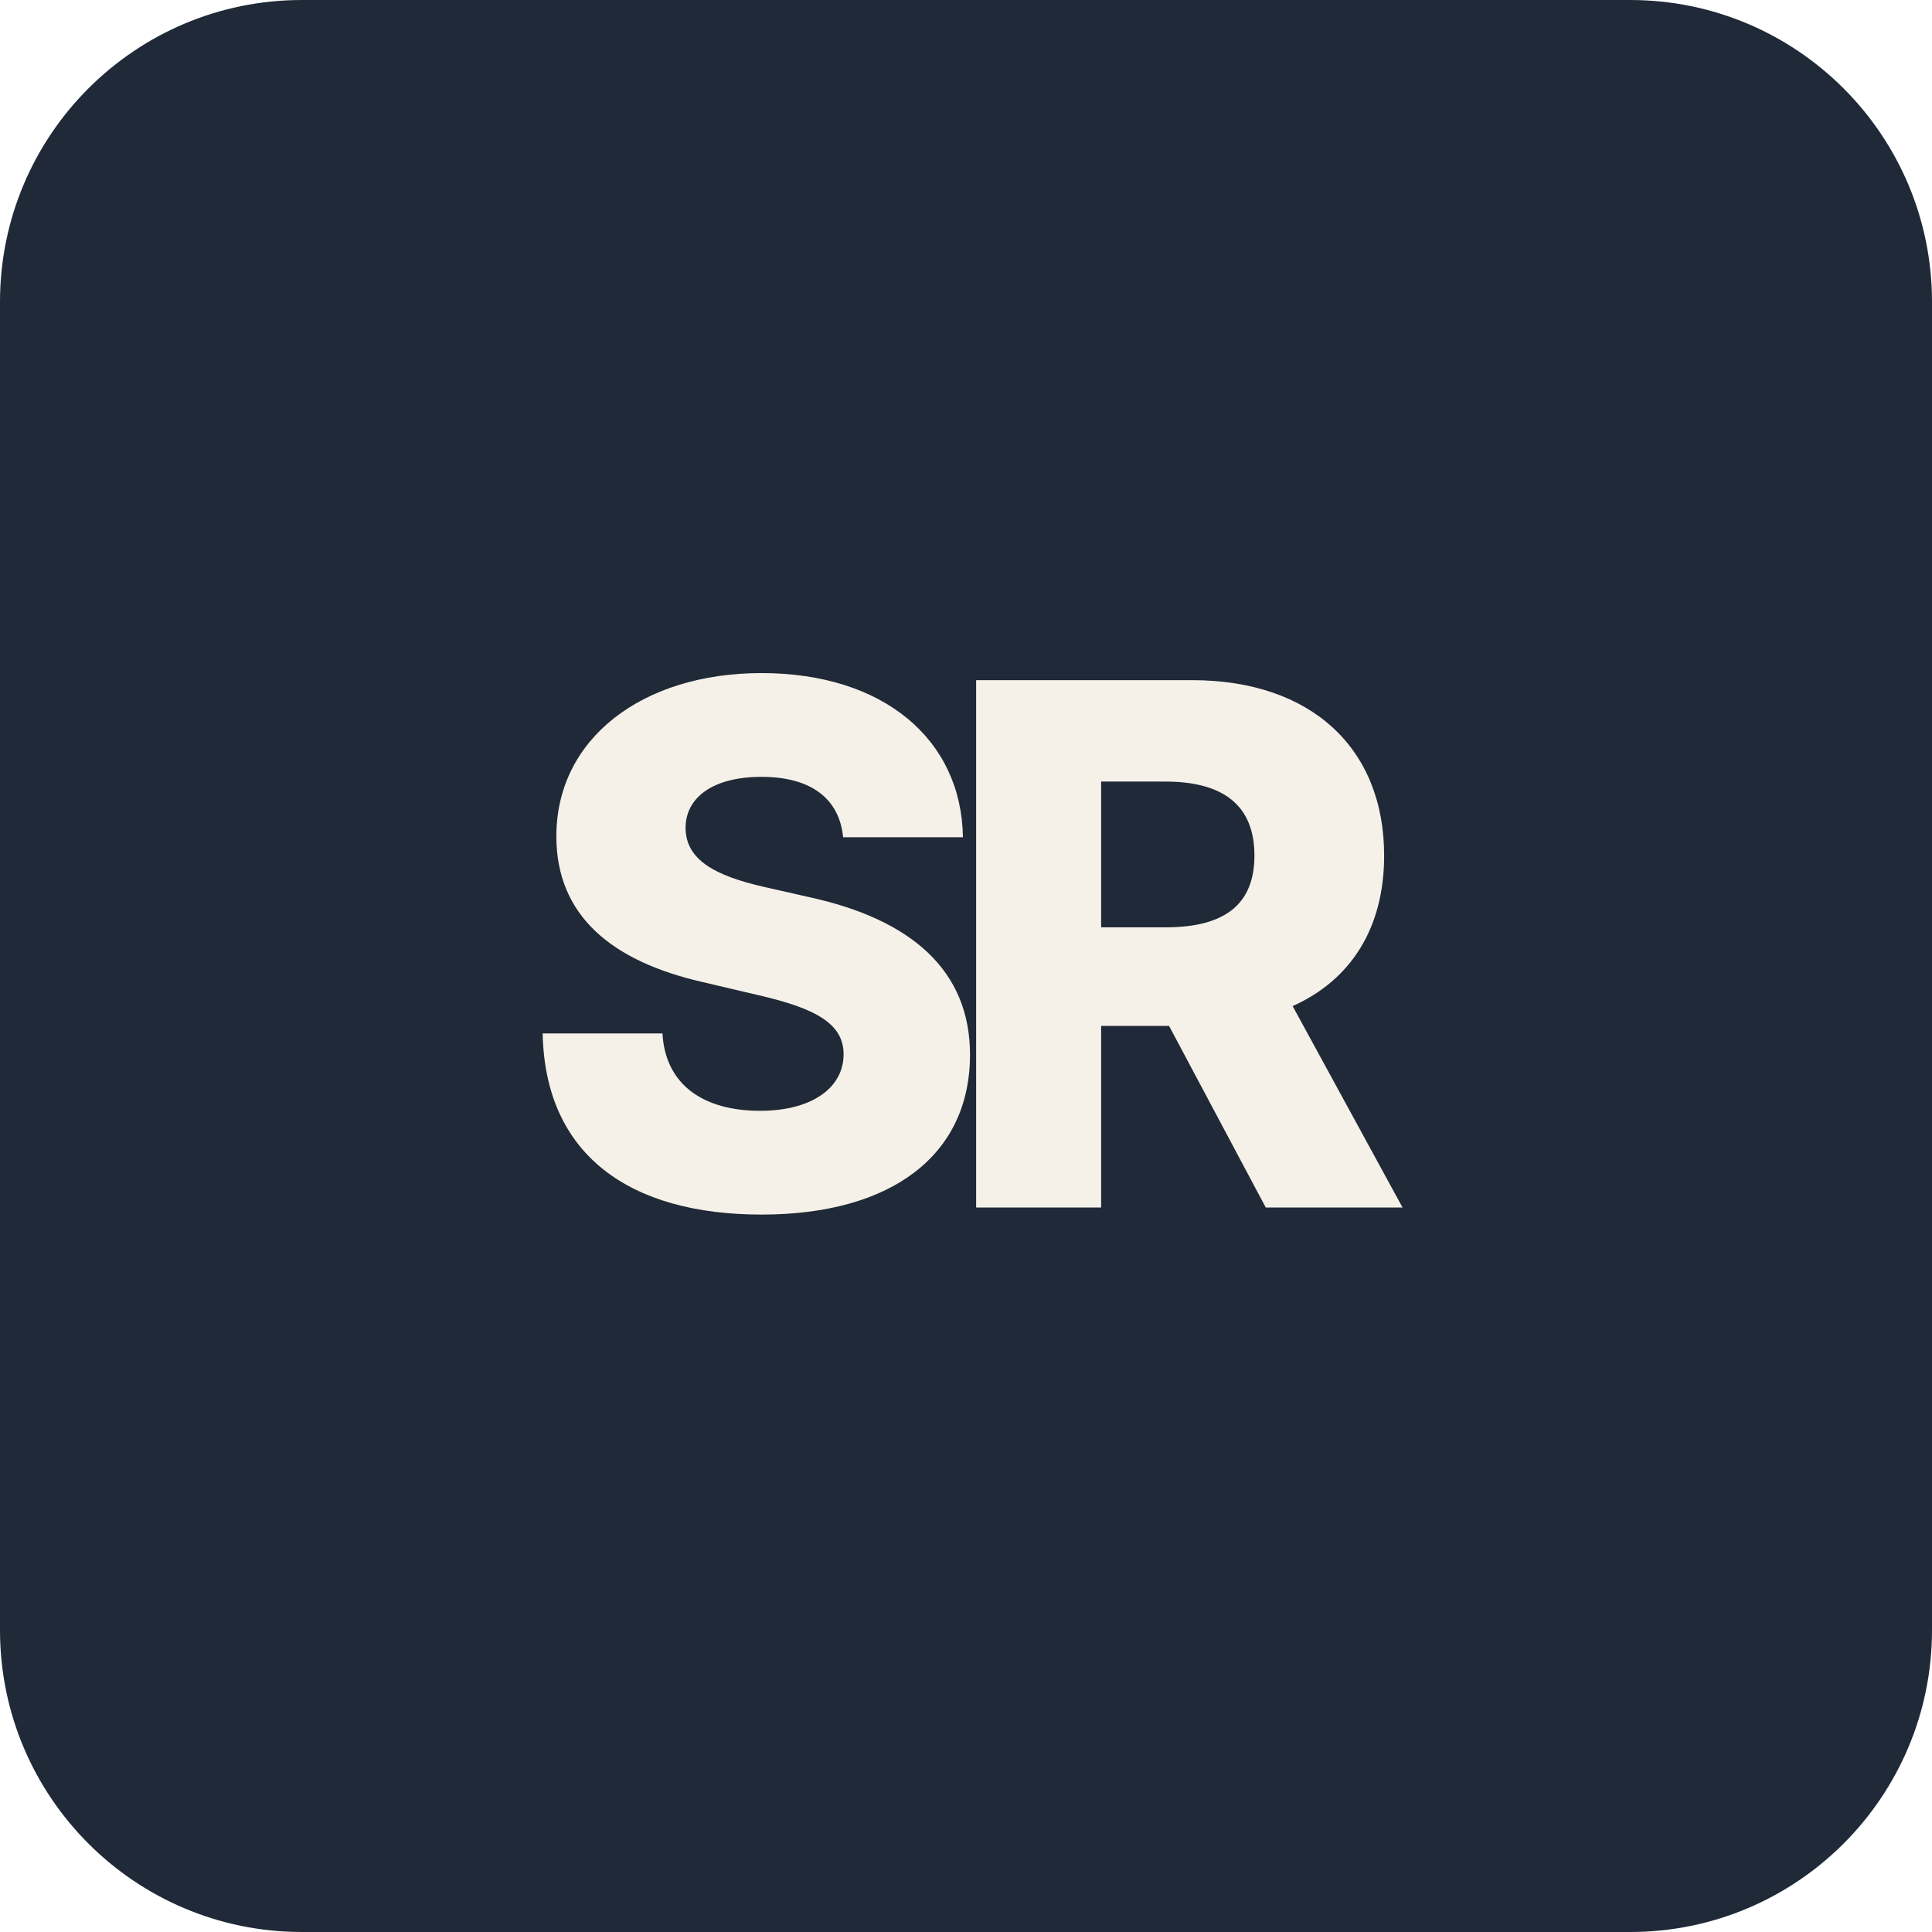
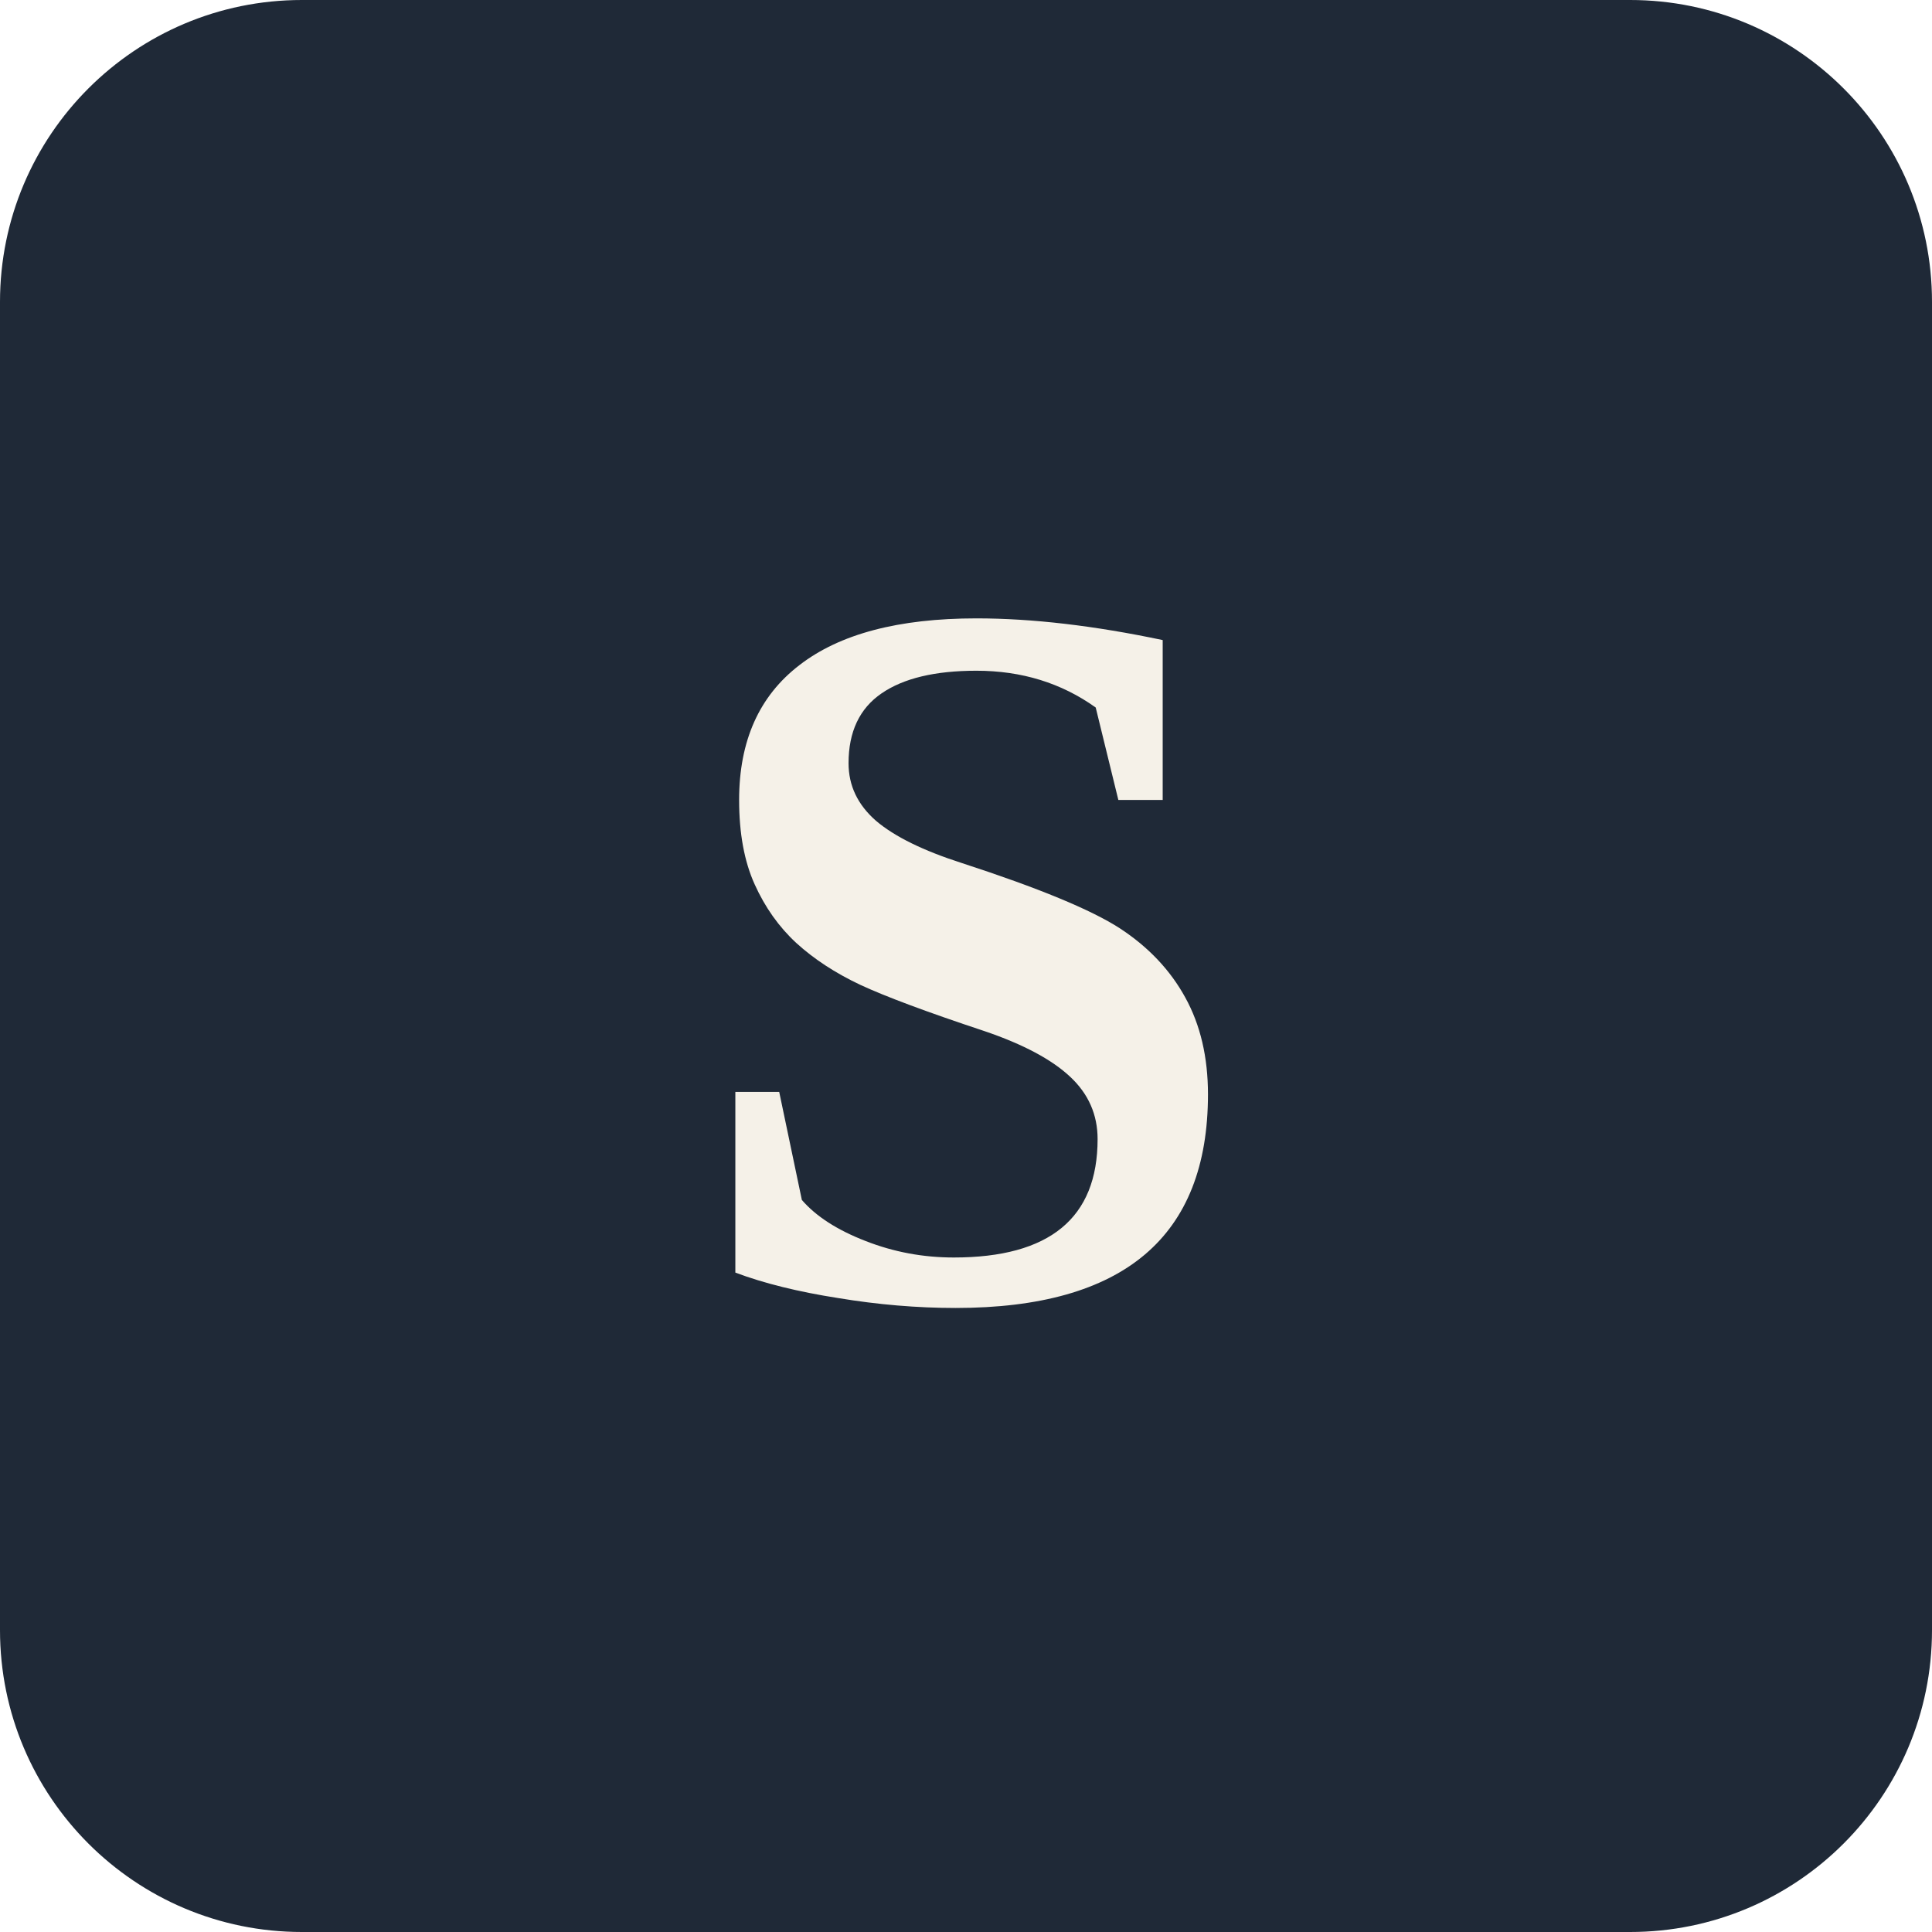
<svg xmlns="http://www.w3.org/2000/svg" viewBox="0 0 64 64">
  <rect width="64" height="64" rx="10" fill="#1F2937" />
-   <text x="32" y="40" text-anchor="middle" font-family="Inter, Arial, Helvetica, sans-serif" font-size="24" font-weight="800" letter-spacing="-2" fill="#F5F1E8">SR</text>
+   <text x="32" y="43" text-anchor="middle" font-family="Georgia, 'Times New Roman', serif" font-size="34" font-weight="700" fill="#F5F1E8">S</text>
</svg>
